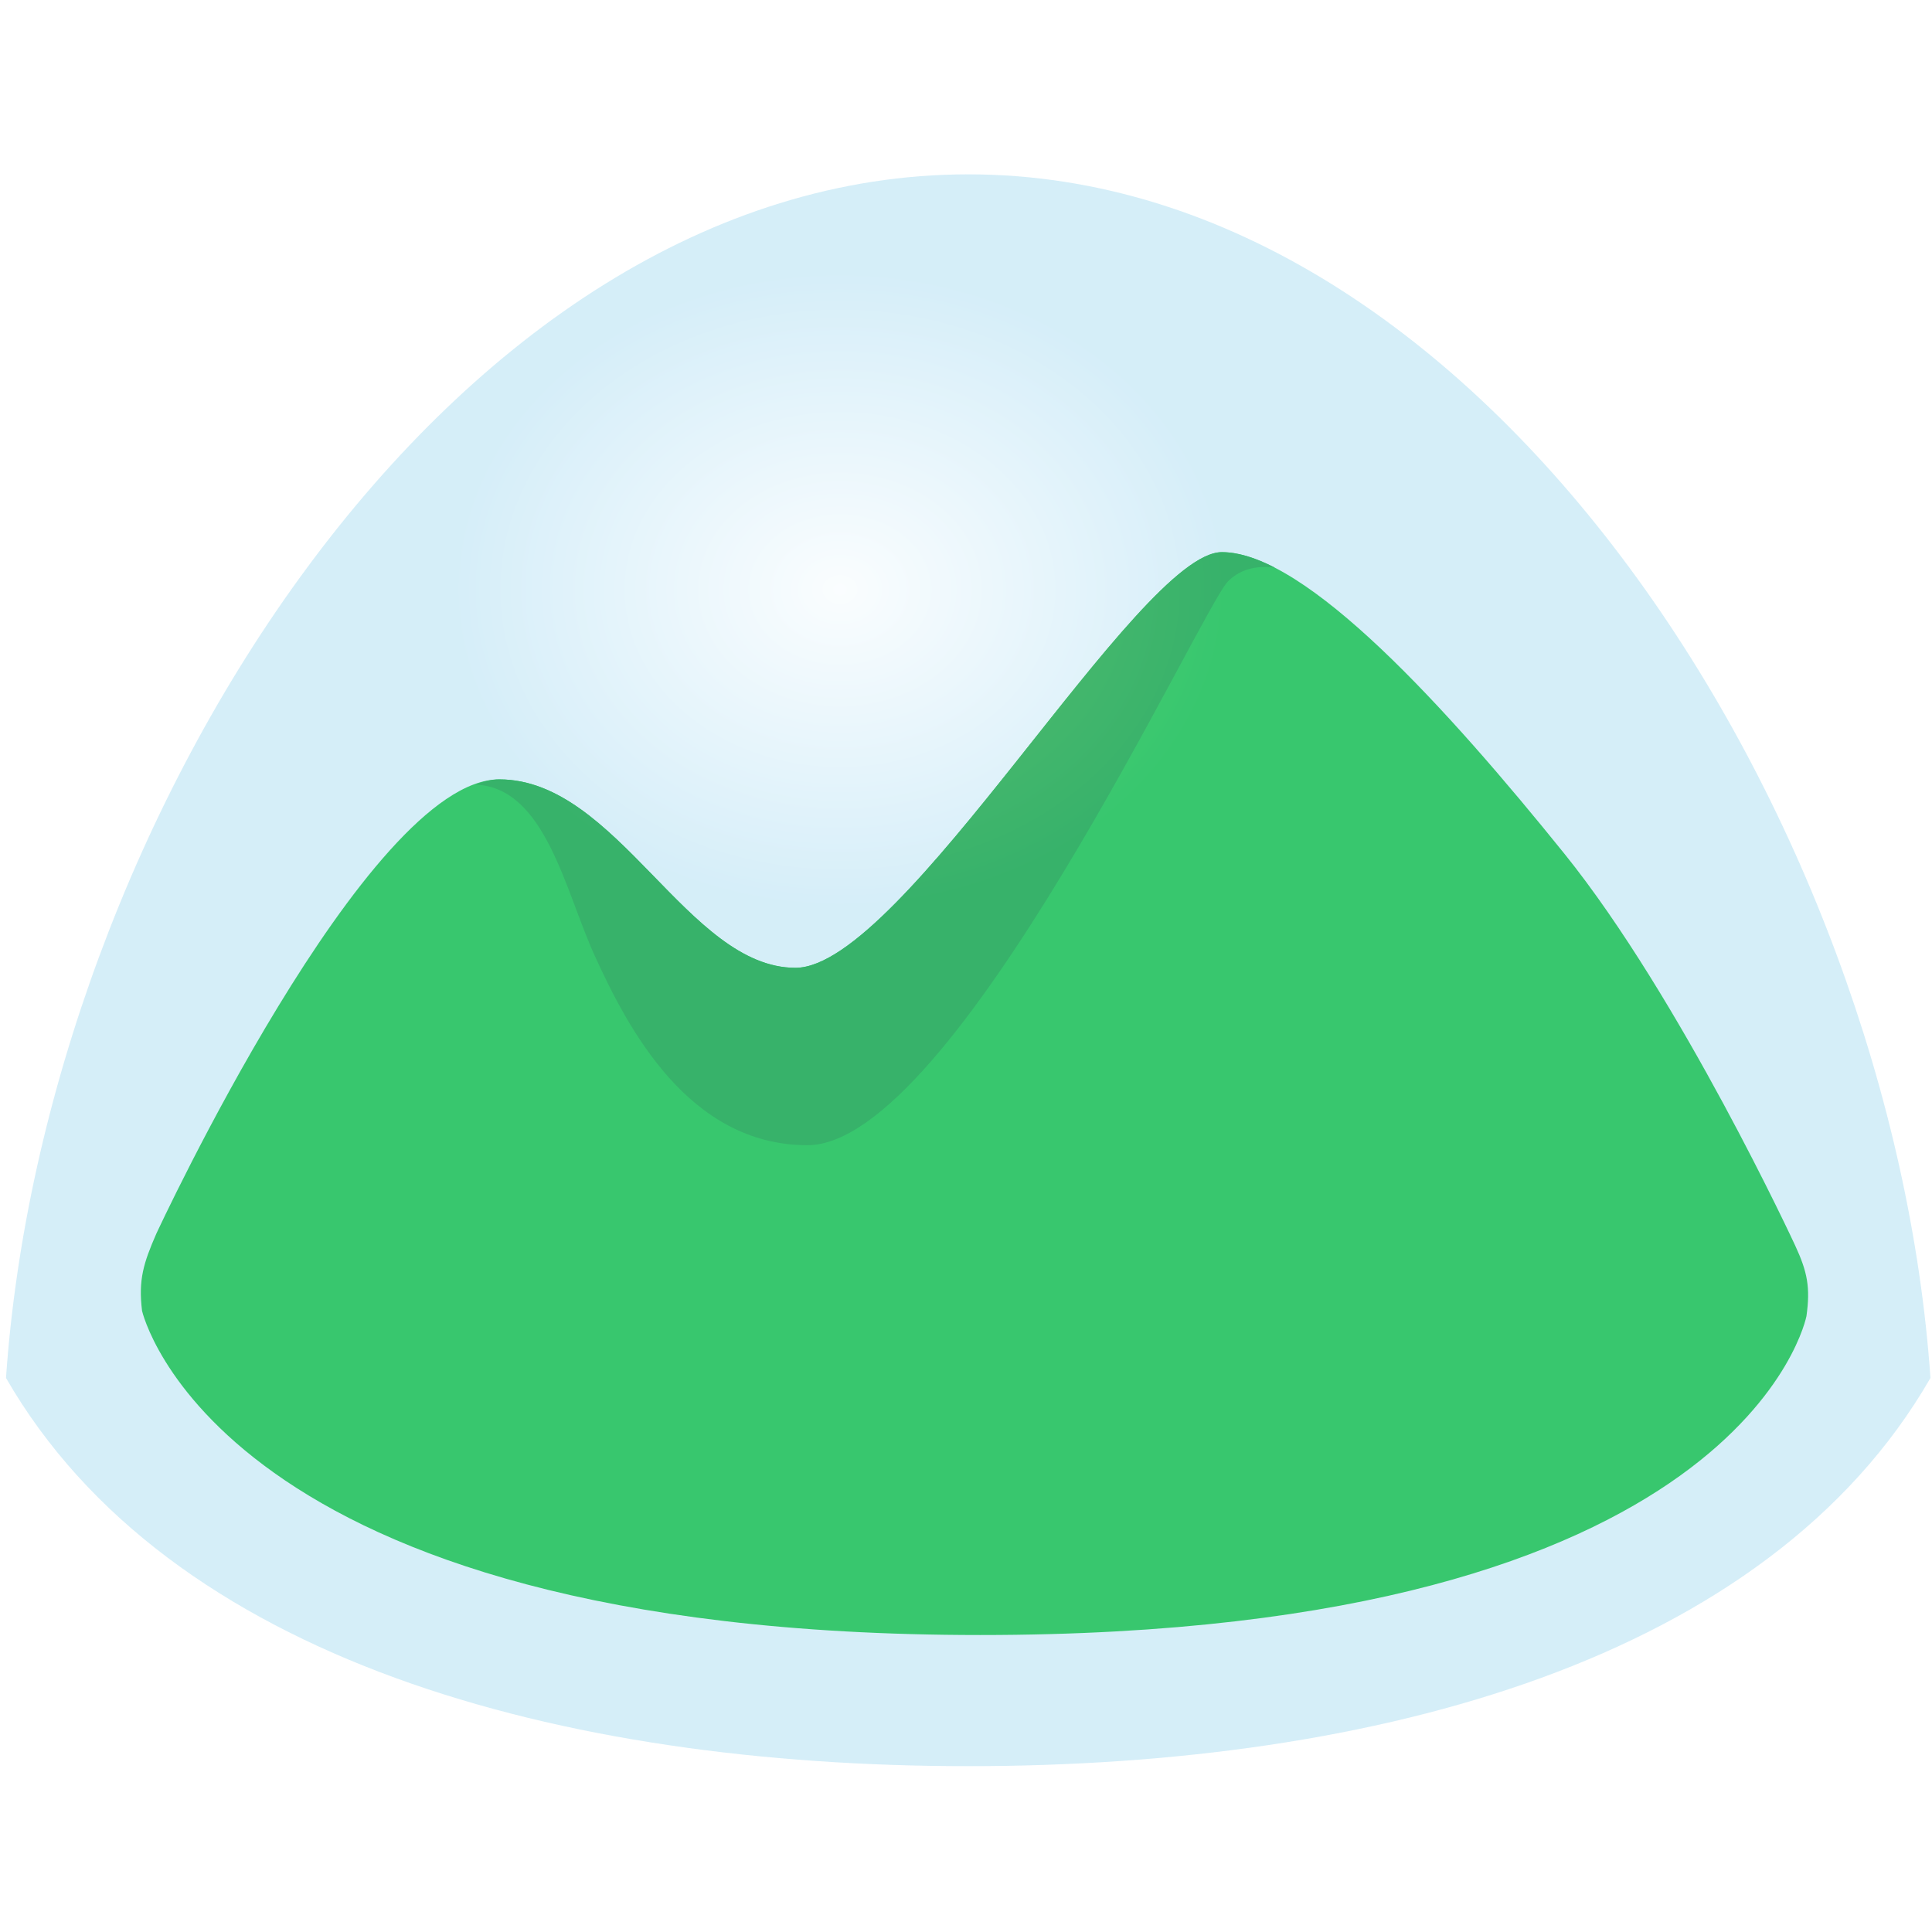
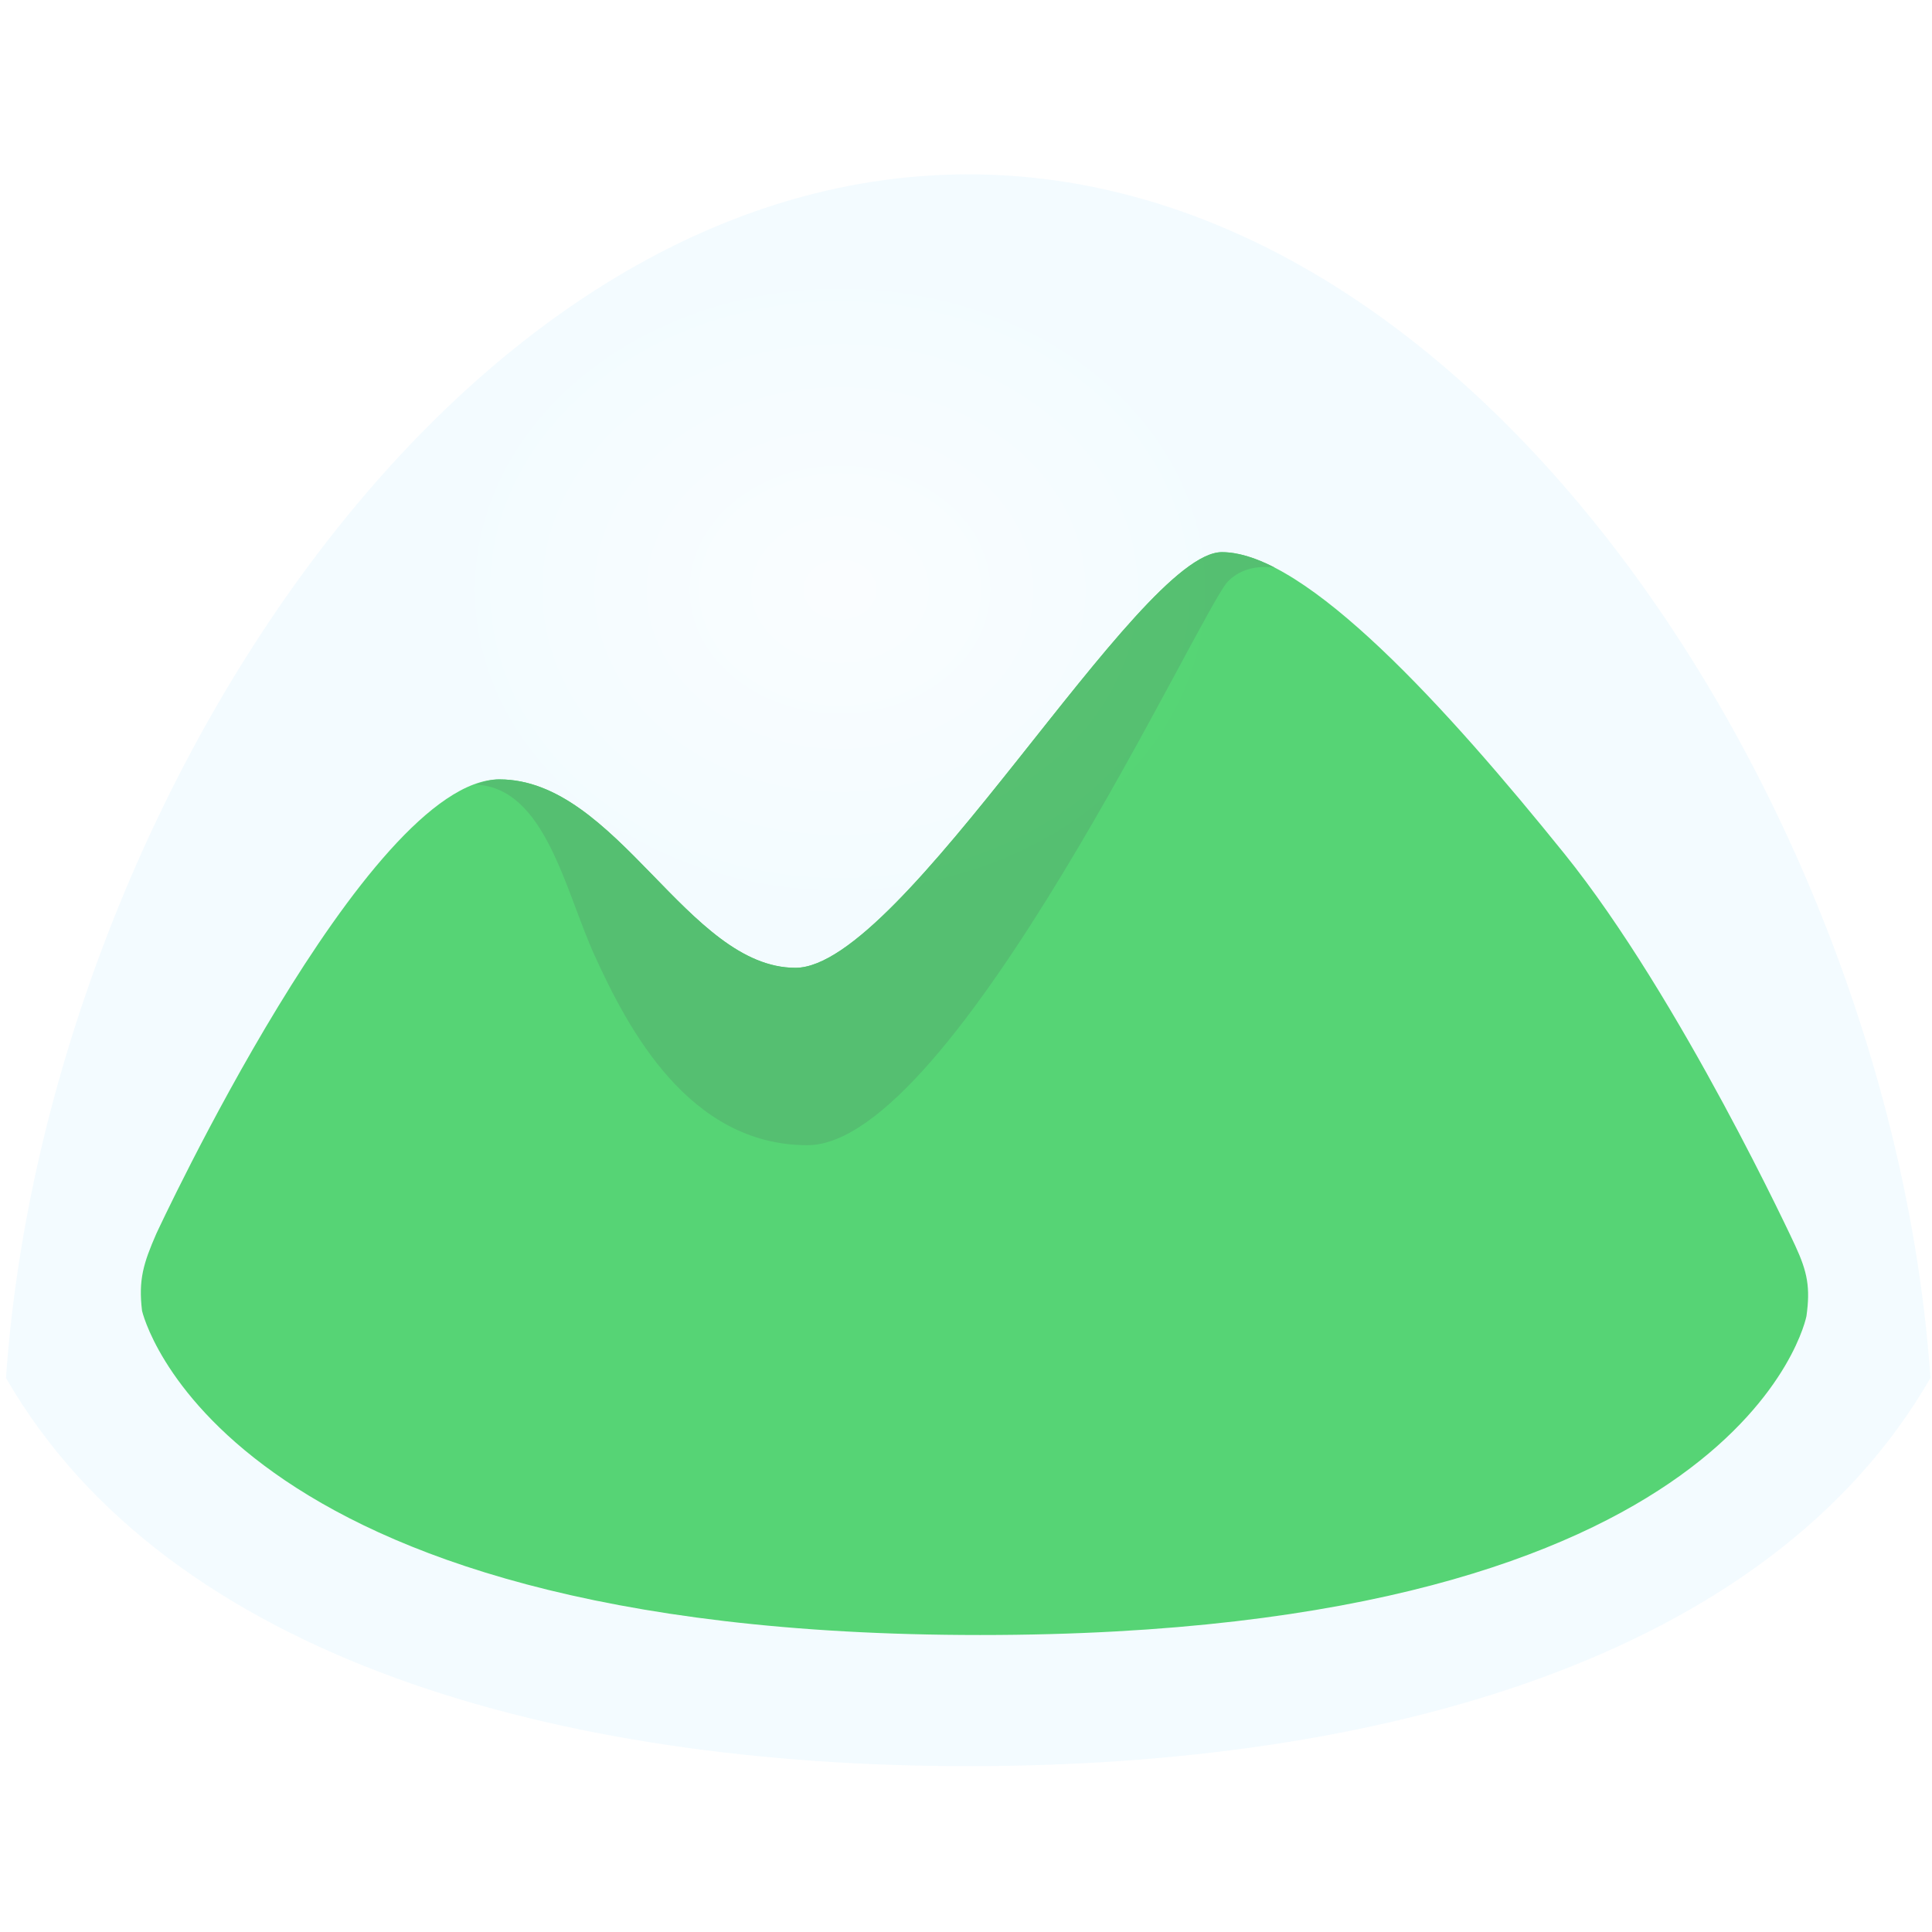
<svg xmlns="http://www.w3.org/2000/svg" width="96" height="96" viewBox="0 0 96 96" fill="none">
  <path d="M89.198 61.882C89.198 61.882 83.513 49.592 77.734 42.421C71.951 35.247 64.89 27.436 60.715 27.436C56.542 27.436 44.876 48.09 39.525 48.09C34.172 48.09 30.67 38.727 24.809 38.727C18.226 38.727 7.766 61.305 7.766 61.305C7.129 62.765 6.871 63.593 7.058 65.133C7.058 65.133 10.691 81.243 48.707 81.243C86.723 81.243 89.762 65.397 89.762 65.397C89.958 63.98 89.816 63.212 89.198 61.882Z" fill="#3BCE53" />
  <path d="M40.12 56.904C34.216 56.904 31.189 51.079 29.549 47.483C28.073 44.244 27.098 39.13 23.631 38.986C24.042 38.824 24.438 38.727 24.809 38.727C30.67 38.727 34.172 48.09 39.525 48.09C44.876 48.09 56.542 27.436 60.715 27.436C61.501 27.436 62.387 27.713 63.348 28.206C62.637 28.113 61.725 28.178 61.023 28.882C59.674 30.232 47.429 56.904 40.12 56.904Z" fill="#39B44D" />
  <path d="M48.113 8.663C22.372 8.663 2.206 40.811 0.298 68.471C8.376 82.49 27.854 87.759 48.113 87.759C68.37 87.759 87.85 82.49 95.923 68.471C94.015 40.811 73.852 8.663 48.113 8.663Z" fill="url(#paint0_radial_185_16190)" fill-opacity="0.2" />
  <defs>
    <radialGradient id="paint0_radial_185_16190" cx="0" cy="0" r="1" gradientUnits="userSpaceOnUse" gradientTransform="translate(41.76 29.28) rotate(90) scale(15.84 19.1499)">
      <stop stop-color="#E7F6FD" />
-       <stop offset="1" stop-color="#2DA8DE" />
+       <stop offset="1" stop-color="#C2EDFF" />
    </radialGradient>
  </defs>
</svg>
